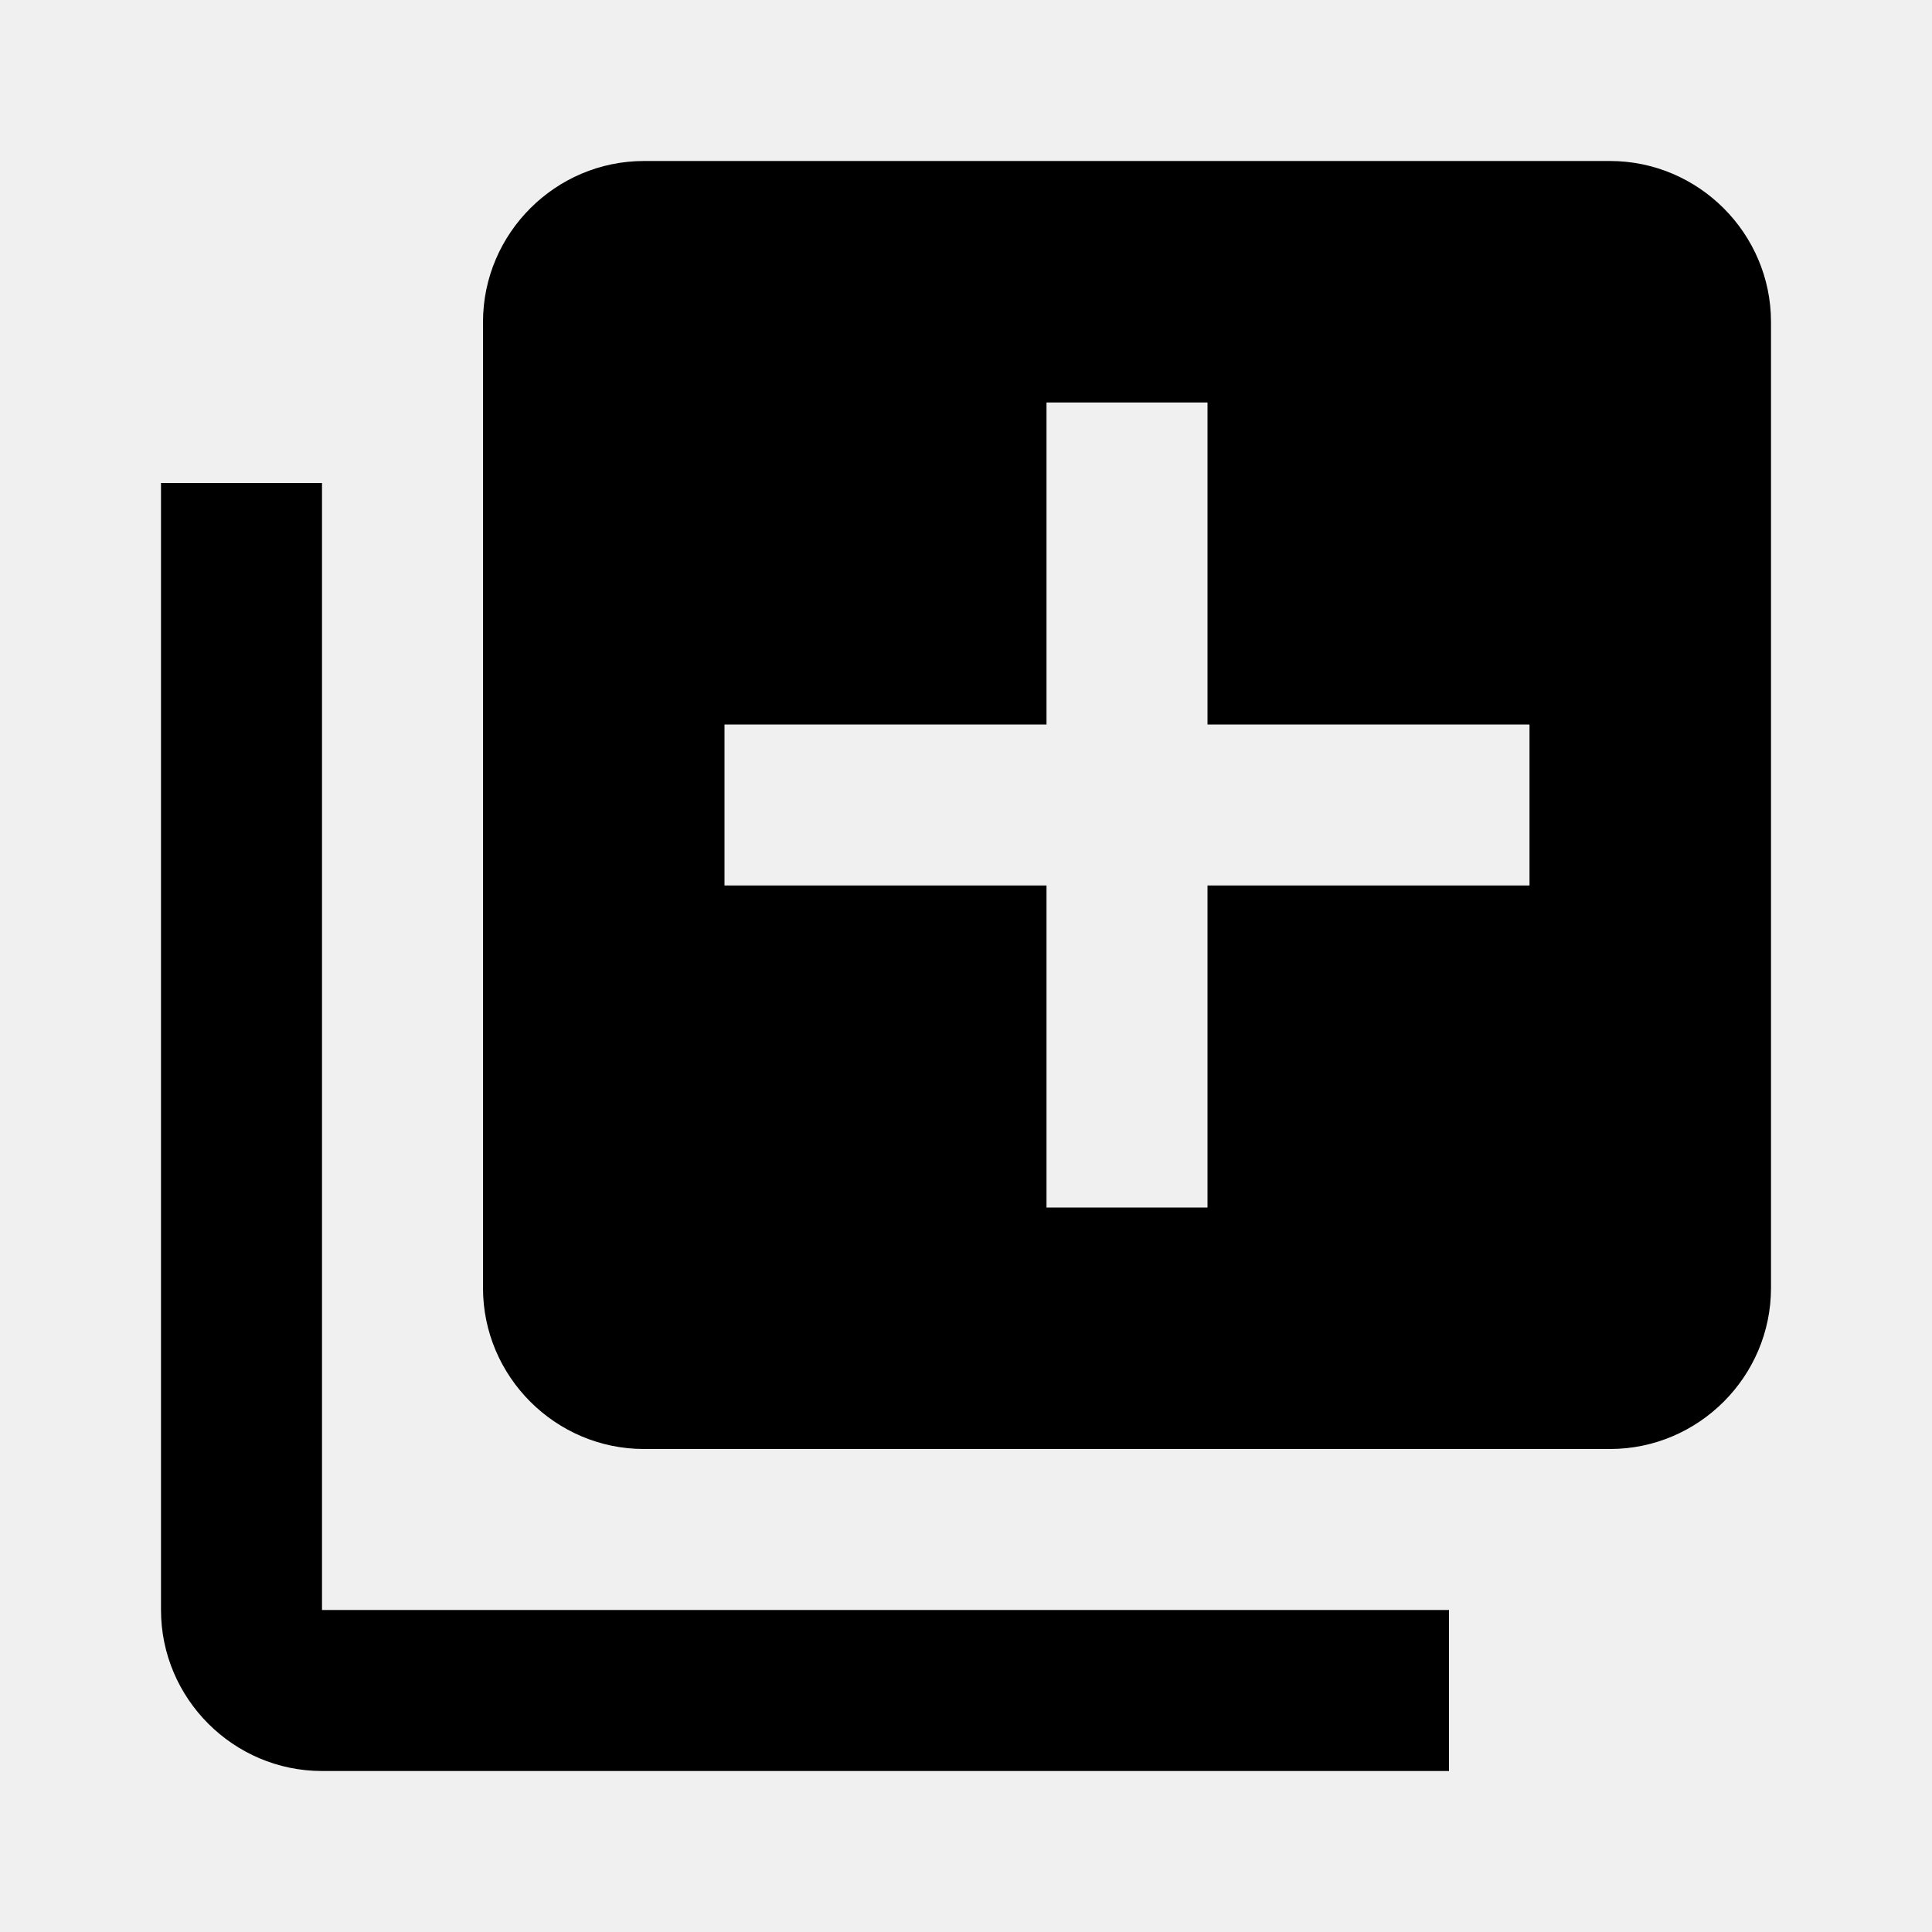
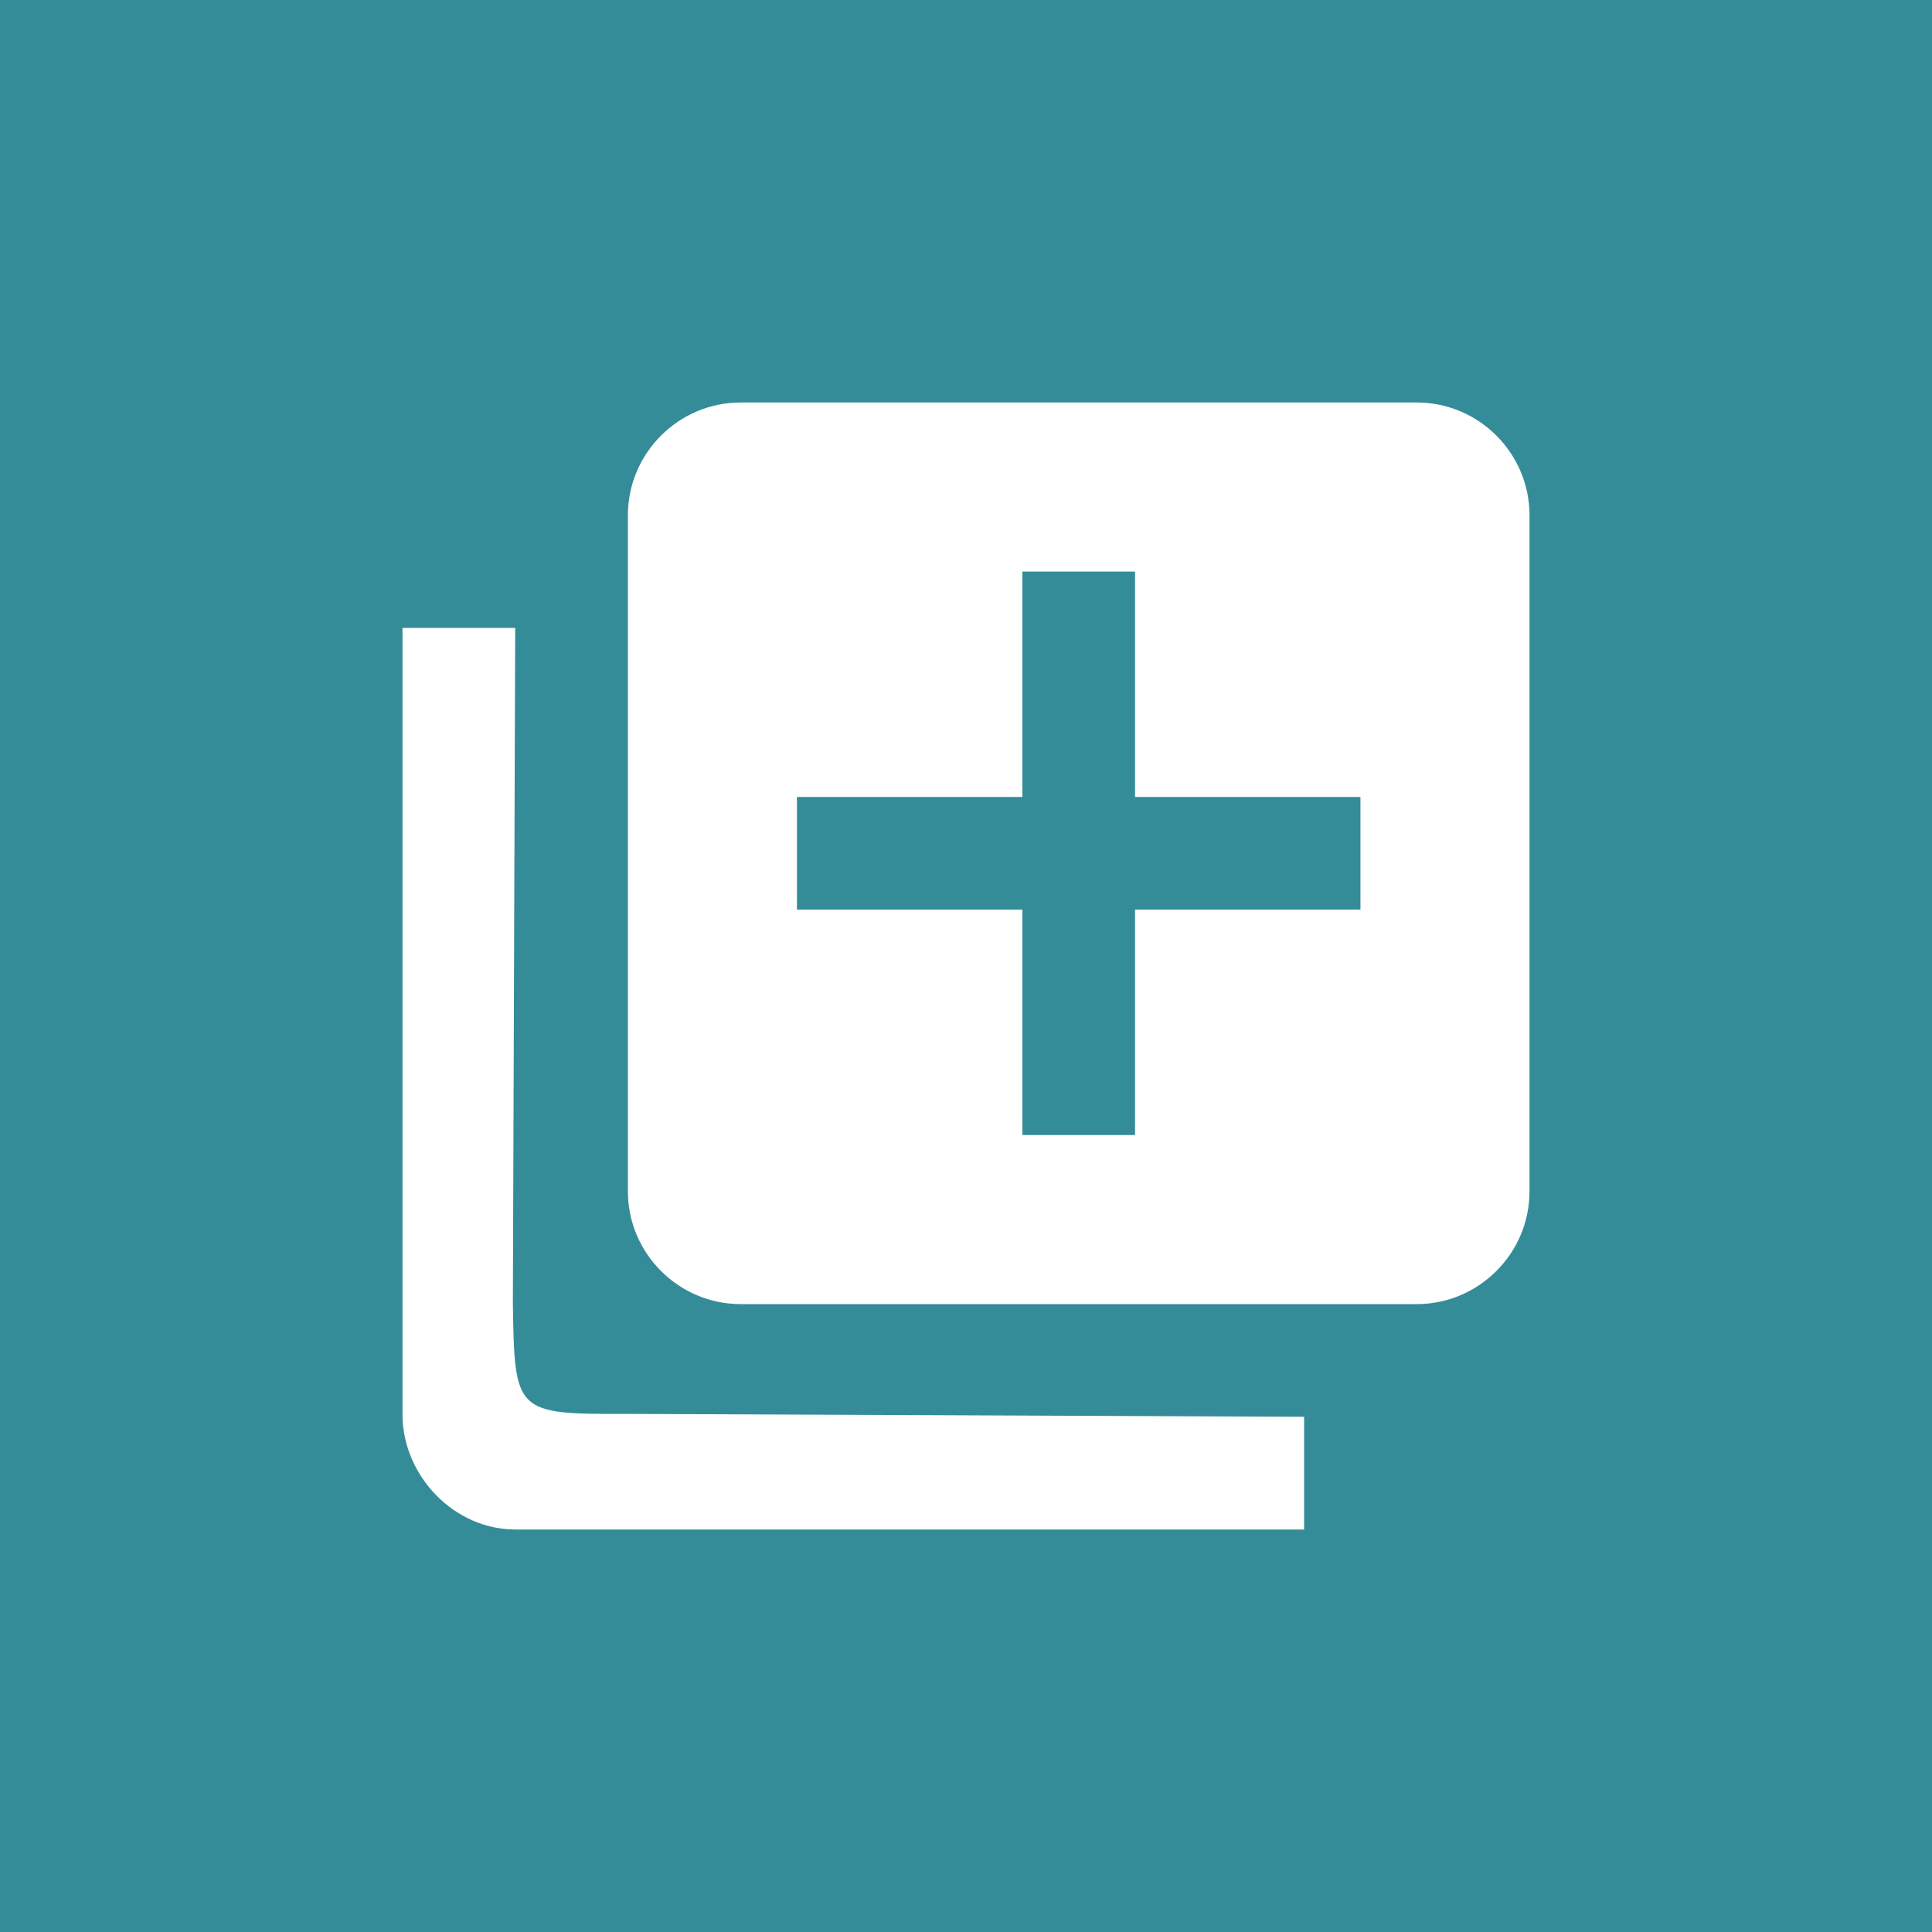
- <svg xmlns="http://www.w3.org/2000/svg" height="24" viewBox="0 0 24 24" width="24">
-   <path d="M0 0h24v24H0z" fill="none" />
-   <path d="M4 6H2v14c0 1.1.9 2 2 2h14v-2H4V6zm16-4H8c-1.1 0-2 .9-2 2v12c0 1.1.9 2 2 2h12c1.1 0 2-.9 2-2V4c0-1.1-.9-2-2-2zm-1 9h-4v4h-2v-4H9V9h4V5h2v4h4v2z" />
+ <svg xmlns="http://www.w3.org/2000/svg" height="24" viewBox="0 0 24 24" width="24" fill-rule="evenodd" clip-rule="evenodd" stroke-linejoin="round" stroke-miterlimit="2">
+   <path fill="#358C99" fill-rule="nonzero" d="M0 0h24v24H0z" />
+   <path d="M6.4 7.8H5v9.8c.017.745.645 1.399 1.4 1.4h9.8v-1.4l-8.403-.036c-1.4.004-1.405-.008-1.426-1.377L6.4 7.8zM17.6 5H9.2c-.77 0-1.4.63-1.4 1.4v8.4c0 .77.63 1.4 1.4 1.4h8.4c.77 0 1.4-.63 1.4-1.4V6.4c0-.77-.63-1.4-1.4-1.4zm-.7 6.3h-2.8v2.8h-1.4v-2.8H9.9V9.9h2.8V7.1h1.4v2.8h2.8v1.4z" fill="#fff" fill-rule="nonzero" />
</svg>
